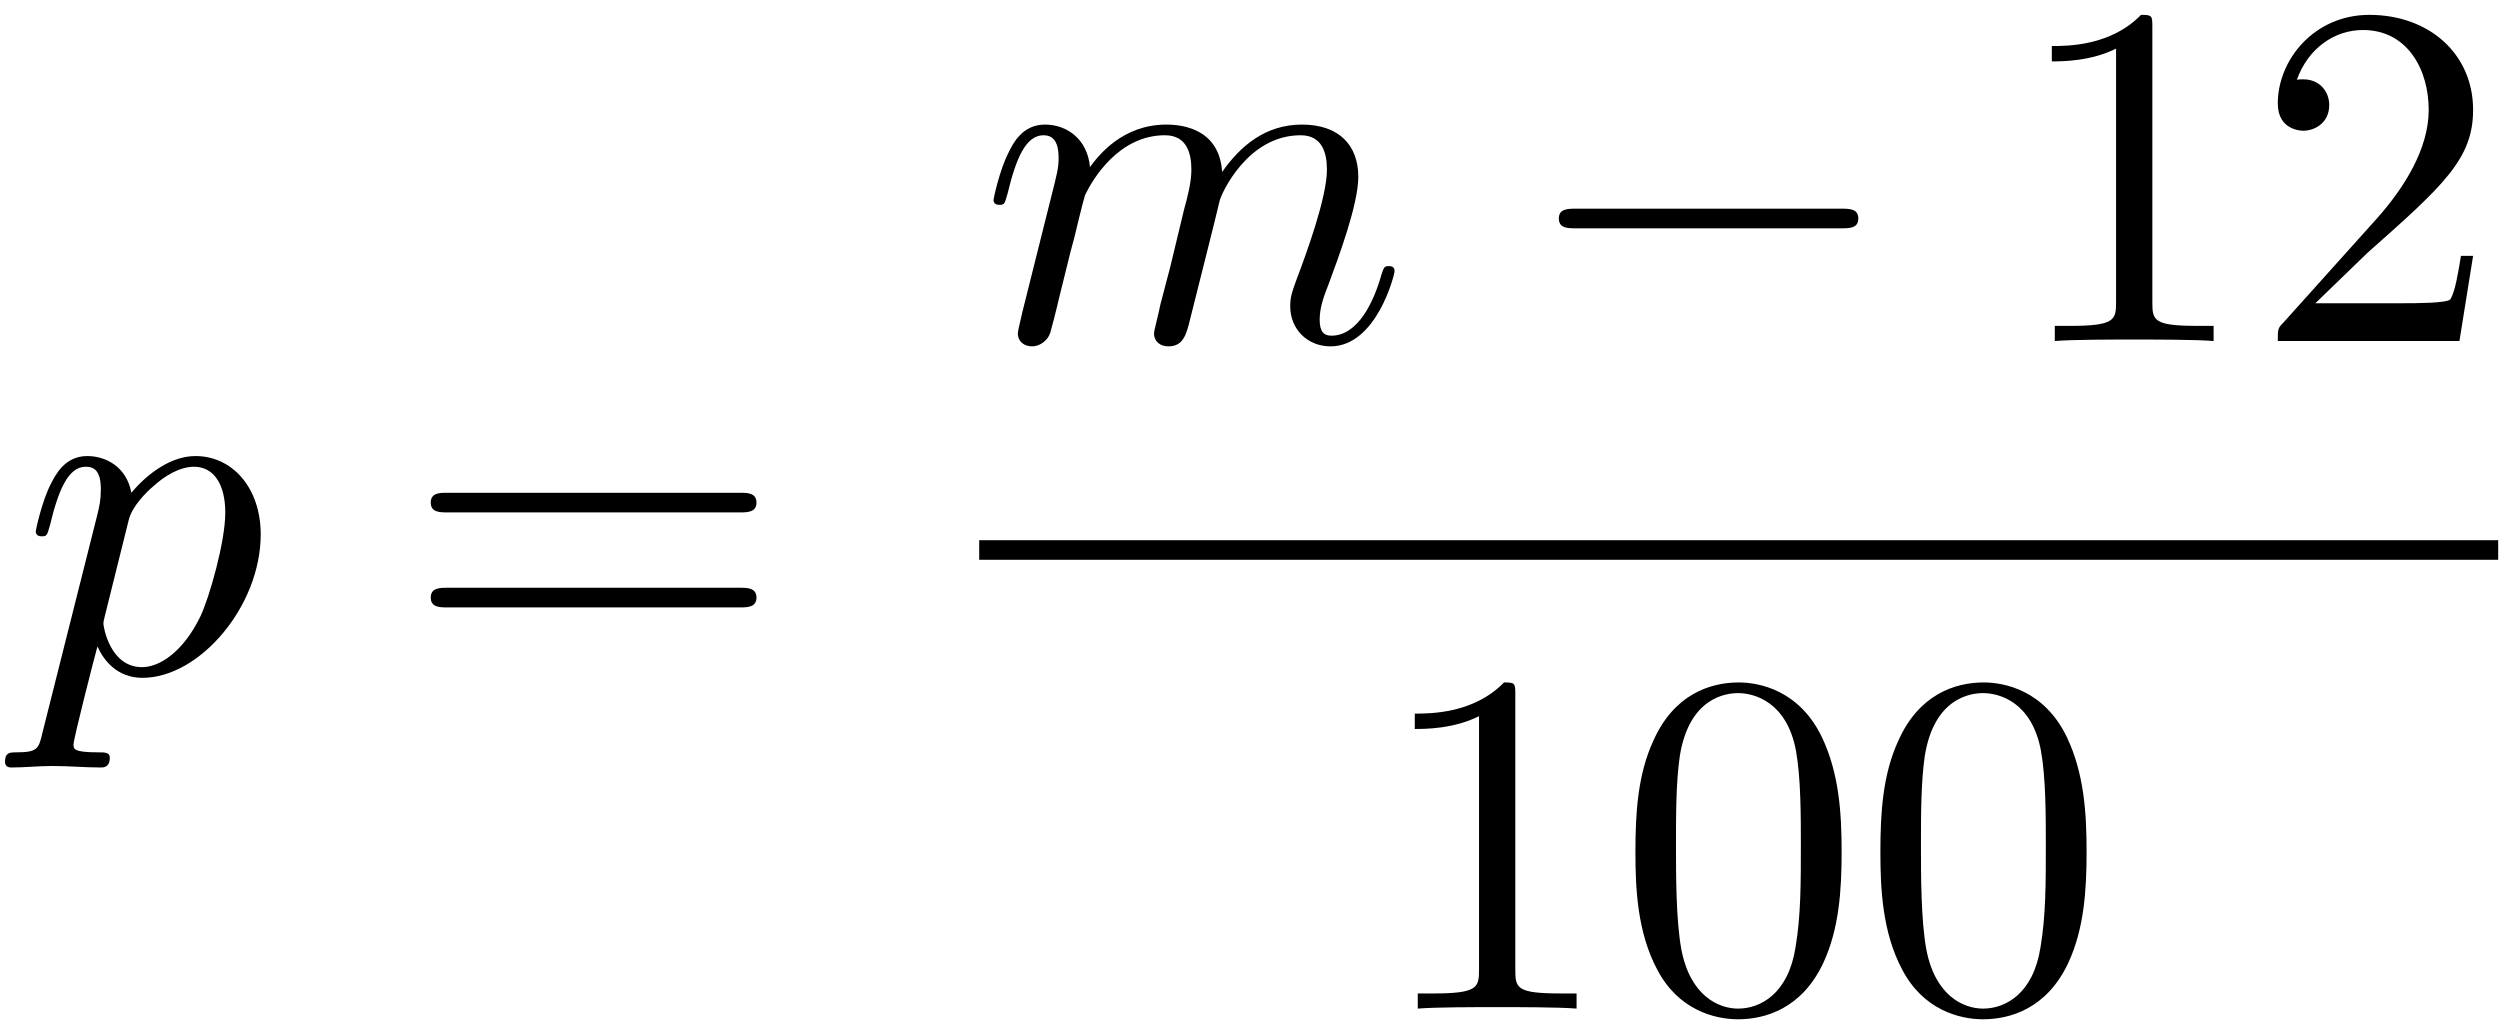
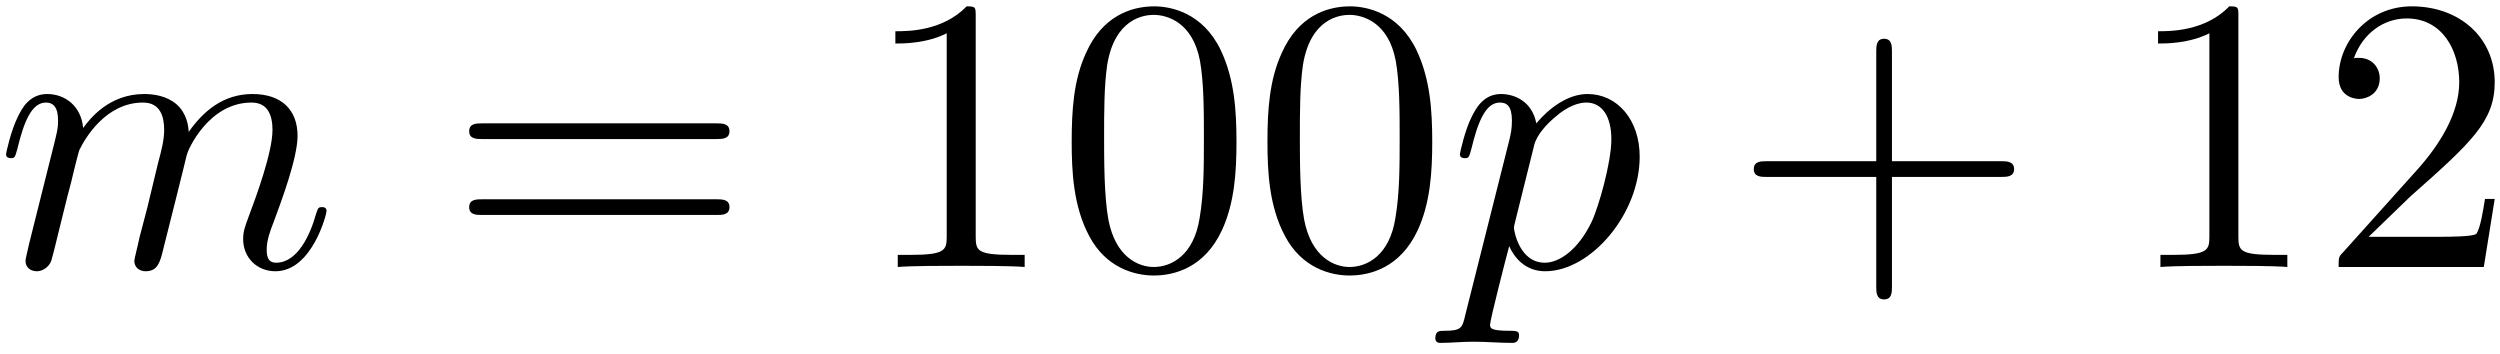
- <svg xmlns="http://www.w3.org/2000/svg" xmlns:xlink="http://www.w3.org/1999/xlink" width="183pt" height="75.36pt" viewBox="0 0 183 75.36" version="1.1">
+ <svg xmlns="http://www.w3.org/2000/svg" xmlns:xlink="http://www.w3.org/1999/xlink" width="229pt" height="32.36pt" viewBox="0 0 229 32.36" version="1.1">
  <defs>
    <g>
      <symbol overflow="visible" id="glyph0-0">
        <path style="stroke:none;" d="" />
      </symbol>
      <symbol overflow="visible" id="glyph0-1">
-         <path style="stroke:none;" d="M 1.609 4.375 C 1.328 5.594 1.25 5.844 -0.328 5.844 C -0.75 5.844 -1.141 5.844 -1.141 6.531 C -1.141 6.812 -0.969 6.953 -0.688 6.953 C 0.281 6.953 1.328 6.844 2.328 6.844 C 3.516 6.844 4.734 6.953 5.875 6.953 C 6.062 6.953 6.531 6.953 6.531 6.234 C 6.531 5.844 6.172 5.844 5.672 5.844 C 3.875 5.844 3.875 5.594 3.875 5.266 C 3.875 4.844 5.375 -1 5.625 -1.906 C 6.094 -0.859 7.094 0.391 8.922 0.391 C 13.094 0.391 17.578 -4.844 17.578 -10.109 C 17.578 -13.484 15.531 -15.844 12.797 -15.844 C 11.016 -15.844 9.281 -14.562 8.109 -13.156 C 7.75 -15.094 6.203 -15.844 4.875 -15.844 C 3.234 -15.844 2.547 -14.453 2.219 -13.812 C 1.578 -12.594 1.109 -10.438 1.109 -10.328 C 1.109 -9.969 1.469 -9.969 1.547 -9.969 C 1.906 -9.969 1.938 -10 2.156 -10.797 C 2.766 -13.344 3.484 -15.062 4.766 -15.062 C 5.375 -15.062 5.875 -14.781 5.875 -13.406 C 5.875 -12.594 5.766 -12.188 5.625 -11.578 Z M 7.922 -11.188 C 8.172 -12.156 9.141 -13.156 9.797 -13.703 C 11.047 -14.812 12.078 -15.062 12.688 -15.062 C 14.125 -15.062 14.984 -13.812 14.984 -11.688 C 14.984 -9.578 13.812 -5.453 13.156 -4.094 C 11.938 -1.578 10.219 -0.391 8.891 -0.391 C 6.531 -0.391 6.062 -3.375 6.062 -3.578 C 6.062 -3.656 6.062 -3.734 6.172 -4.156 Z M 7.922 -11.188 " />
+         <path style="stroke:none;" d="M 3.156 -2.109 C 3.047 -1.578 2.828 -0.75 2.828 -0.578 C 2.828 0.078 3.328 0.391 3.875 0.391 C 4.297 0.391 4.953 0.109 5.203 -0.609 C 5.234 -0.688 5.672 -2.359 5.875 -3.266 L 6.672 -6.484 C 6.891 -7.281 7.094 -8.062 7.281 -8.891 C 7.422 -9.5 7.703 -10.547 7.75 -10.688 C 8.281 -11.797 10.188 -15.062 13.594 -15.062 C 15.203 -15.062 15.531 -13.734 15.531 -12.547 C 15.531 -11.656 15.281 -10.656 14.984 -9.578 L 13.984 -5.422 L 13.266 -2.688 C 13.125 -1.969 12.797 -0.75 12.797 -0.578 C 12.797 0.078 13.297 0.391 13.844 0.391 C 14.953 0.391 15.172 -0.5 15.453 -1.656 C 15.953 -3.656 17.281 -8.891 17.609 -10.297 C 17.719 -10.75 19.609 -15.062 23.531 -15.062 C 25.062 -15.062 25.453 -13.844 25.453 -12.547 C 25.453 -10.5 23.953 -6.422 23.234 -4.516 C 22.922 -3.656 22.766 -3.266 22.766 -2.547 C 22.766 -0.859 24.031 0.391 25.719 0.391 C 29.078 0.391 30.406 -4.844 30.406 -5.125 C 30.406 -5.484 30.094 -5.484 29.984 -5.484 C 29.625 -5.484 29.625 -5.375 29.438 -4.844 C 28.906 -2.938 27.75 -0.391 25.781 -0.391 C 25.172 -0.391 24.922 -0.75 24.922 -1.578 C 24.922 -2.469 25.25 -3.328 25.562 -4.125 C 26.25 -5.984 27.75 -9.969 27.75 -12.016 C 27.75 -14.344 26.328 -15.844 23.625 -15.844 C 20.938 -15.844 19.109 -14.266 17.781 -12.375 C 17.75 -12.844 17.641 -14.062 16.641 -14.922 C 15.75 -15.672 14.594 -15.844 13.703 -15.844 C 10.469 -15.844 8.719 -13.562 8.109 -12.734 C 7.922 -14.781 6.422 -15.844 4.812 -15.844 C 3.156 -15.844 2.469 -14.453 2.156 -13.812 C 1.5 -12.547 1.047 -10.438 1.047 -10.328 C 1.047 -9.969 1.406 -9.969 1.469 -9.969 C 1.828 -9.969 1.859 -10 2.078 -10.797 C 2.688 -13.344 3.406 -15.062 4.703 -15.062 C 5.266 -15.062 5.812 -14.781 5.812 -13.406 C 5.812 -12.656 5.703 -12.266 5.234 -10.406 Z M 3.156 -2.109 " />
      </symbol>
      <symbol overflow="visible" id="glyph0-2">
-         <path style="stroke:none;" d="M 3.156 -2.109 C 3.047 -1.578 2.828 -0.75 2.828 -0.578 C 2.828 0.078 3.328 0.391 3.875 0.391 C 4.297 0.391 4.953 0.109 5.203 -0.609 C 5.234 -0.688 5.672 -2.359 5.875 -3.266 L 6.672 -6.484 C 6.891 -7.281 7.094 -8.062 7.281 -8.891 C 7.422 -9.5 7.703 -10.547 7.75 -10.688 C 8.281 -11.797 10.188 -15.062 13.594 -15.062 C 15.203 -15.062 15.531 -13.734 15.531 -12.547 C 15.531 -11.656 15.281 -10.656 14.984 -9.578 L 13.984 -5.422 L 13.266 -2.688 C 13.125 -1.969 12.797 -0.75 12.797 -0.578 C 12.797 0.078 13.297 0.391 13.844 0.391 C 14.953 0.391 15.172 -0.5 15.453 -1.656 C 15.953 -3.656 17.281 -8.891 17.609 -10.297 C 17.719 -10.75 19.609 -15.062 23.531 -15.062 C 25.062 -15.062 25.453 -13.844 25.453 -12.547 C 25.453 -10.5 23.953 -6.422 23.234 -4.516 C 22.922 -3.656 22.766 -3.266 22.766 -2.547 C 22.766 -0.859 24.031 0.391 25.719 0.391 C 29.078 0.391 30.406 -4.844 30.406 -5.125 C 30.406 -5.484 30.094 -5.484 29.984 -5.484 C 29.625 -5.484 29.625 -5.375 29.438 -4.844 C 28.906 -2.938 27.75 -0.391 25.781 -0.391 C 25.172 -0.391 24.922 -0.75 24.922 -1.578 C 24.922 -2.469 25.25 -3.328 25.562 -4.125 C 26.25 -5.984 27.75 -9.969 27.75 -12.016 C 27.75 -14.344 26.328 -15.844 23.625 -15.844 C 20.938 -15.844 19.109 -14.266 17.781 -12.375 C 17.75 -12.844 17.641 -14.062 16.641 -14.922 C 15.75 -15.672 14.594 -15.844 13.703 -15.844 C 10.469 -15.844 8.719 -13.562 8.109 -12.734 C 7.922 -14.781 6.422 -15.844 4.812 -15.844 C 3.156 -15.844 2.469 -14.453 2.156 -13.812 C 1.5 -12.547 1.047 -10.438 1.047 -10.328 C 1.047 -9.969 1.406 -9.969 1.469 -9.969 C 1.828 -9.969 1.859 -10 2.078 -10.797 C 2.688 -13.344 3.406 -15.062 4.703 -15.062 C 5.266 -15.062 5.812 -14.781 5.812 -13.406 C 5.812 -12.656 5.703 -12.266 5.234 -10.406 Z M 3.156 -2.109 " />
+         <path style="stroke:none;" d="M 1.609 4.375 C 1.328 5.594 1.25 5.844 -0.328 5.844 C -0.75 5.844 -1.141 5.844 -1.141 6.531 C -1.141 6.812 -0.969 6.953 -0.688 6.953 C 0.281 6.953 1.328 6.844 2.328 6.844 C 3.516 6.844 4.734 6.953 5.875 6.953 C 6.062 6.953 6.531 6.953 6.531 6.234 C 6.531 5.844 6.172 5.844 5.672 5.844 C 3.875 5.844 3.875 5.594 3.875 5.266 C 3.875 4.844 5.375 -1 5.625 -1.906 C 6.094 -0.859 7.094 0.391 8.922 0.391 C 13.094 0.391 17.578 -4.844 17.578 -10.109 C 17.578 -13.484 15.531 -15.844 12.797 -15.844 C 11.016 -15.844 9.281 -14.562 8.109 -13.156 C 7.75 -15.094 6.203 -15.844 4.875 -15.844 C 3.234 -15.844 2.547 -14.453 2.219 -13.812 C 1.578 -12.594 1.109 -10.438 1.109 -10.328 C 1.109 -9.969 1.469 -9.969 1.547 -9.969 C 1.906 -9.969 1.938 -10 2.156 -10.797 C 2.766 -13.344 3.484 -15.062 4.766 -15.062 C 5.375 -15.062 5.875 -14.781 5.875 -13.406 C 5.875 -12.594 5.766 -12.188 5.625 -11.578 Z M 7.922 -11.188 C 8.172 -12.156 9.141 -13.156 9.797 -13.703 C 11.047 -14.812 12.078 -15.062 12.688 -15.062 C 14.125 -15.062 14.984 -13.812 14.984 -11.688 C 14.984 -9.578 13.812 -5.453 13.156 -4.094 C 11.938 -1.578 10.219 -0.391 8.891 -0.391 C 6.531 -0.391 6.062 -3.375 6.062 -3.578 C 6.062 -3.656 6.062 -3.734 6.172 -4.156 Z M 7.922 -11.188 " />
      </symbol>
      <symbol overflow="visible" id="glyph1-0">
        <path style="stroke:none;" d="" />
      </symbol>
      <symbol overflow="visible" id="glyph1-1">
        <path style="stroke:none;" d="M 24.641 -11.719 C 25.172 -11.719 25.859 -11.719 25.859 -12.438 C 25.859 -13.156 25.172 -13.156 24.672 -13.156 L 3.188 -13.156 C 2.688 -13.156 2.016 -13.156 2.016 -12.438 C 2.016 -11.719 2.688 -11.719 3.234 -11.719 Z M 24.672 -4.766 C 25.172 -4.766 25.859 -4.766 25.859 -5.484 C 25.859 -6.203 25.172 -6.203 24.641 -6.203 L 3.234 -6.203 C 2.688 -6.203 2.016 -6.203 2.016 -5.484 C 2.016 -4.766 2.688 -4.766 3.188 -4.766 Z M 24.672 -4.766 " />
      </symbol>
      <symbol overflow="visible" id="glyph1-2">
        <path style="stroke:none;" d="M 10.547 -22.953 C 10.547 -23.812 10.547 -23.875 9.719 -23.875 C 7.5 -21.594 4.344 -21.594 3.188 -21.594 L 3.188 -20.469 C 3.906 -20.469 6.031 -20.469 7.891 -21.406 L 7.891 -2.828 C 7.891 -1.547 7.781 -1.109 4.547 -1.109 L 3.406 -1.109 L 3.406 0 C 4.656 -0.109 7.781 -0.109 9.219 -0.109 C 10.656 -0.109 13.766 -0.109 15.031 0 L 15.031 -1.109 L 13.875 -1.109 C 10.656 -1.109 10.547 -1.5 10.547 -2.828 Z M 10.547 -22.953 " />
      </symbol>
      <symbol overflow="visible" id="glyph1-3">
+         <path style="stroke:none;" d="M 16.5 -11.469 C 16.5 -14.344 16.312 -17.219 15.062 -19.859 C 13.406 -23.312 10.469 -23.875 8.969 -23.875 C 6.812 -23.875 4.203 -22.953 2.719 -19.609 C 1.578 -17.141 1.406 -14.344 1.406 -11.469 C 1.406 -8.781 1.547 -5.562 3.016 -2.828 C 4.547 0.078 7.172 0.781 8.922 0.781 C 10.859 0.781 13.594 0.031 15.172 -3.375 C 16.312 -5.844 16.5 -8.641 16.5 -11.469 Z M 8.922 0 C 7.531 0 5.422 -0.891 4.766 -4.344 C 4.375 -6.484 4.375 -9.797 4.375 -11.906 C 4.375 -14.203 4.375 -16.562 4.656 -18.5 C 5.344 -22.766 8.031 -23.094 8.922 -23.094 C 10.109 -23.094 12.484 -22.453 13.156 -18.891 C 13.516 -16.891 13.516 -14.172 13.516 -11.906 C 13.516 -9.219 13.516 -6.781 13.125 -4.484 C 12.594 -1.078 10.547 0 8.922 0 Z M 8.922 0 " />
+       </symbol>
+       <symbol overflow="visible" id="glyph1-4">
+         <path style="stroke:none;" d="M 14.672 -8.25 L 24.672 -8.25 C 25.172 -8.25 25.859 -8.25 25.859 -8.969 C 25.859 -9.688 25.172 -9.688 24.672 -9.688 L 14.672 -9.688 L 14.672 -19.719 C 14.672 -20.219 14.672 -20.906 13.953 -20.906 C 13.234 -20.906 13.234 -20.219 13.234 -19.719 L 13.234 -9.688 L 3.188 -9.688 C 2.688 -9.688 2.016 -9.688 2.016 -8.969 C 2.016 -8.25 2.688 -8.25 3.188 -8.25 L 13.234 -8.25 L 13.234 1.797 C 13.234 2.297 13.234 2.969 13.953 2.969 C 14.672 2.969 14.672 2.297 14.672 1.797 Z M 14.672 -8.25 " />
+       </symbol>
+       <symbol overflow="visible" id="glyph1-5">
        <path style="stroke:none;" d="M 4.547 -2.766 L 8.359 -6.453 C 13.953 -11.406 16.094 -13.344 16.094 -16.922 C 16.094 -21.016 12.875 -23.875 8.5 -23.875 C 4.453 -23.875 1.797 -20.578 1.797 -17.391 C 1.797 -15.391 3.578 -15.391 3.688 -15.391 C 4.297 -15.391 5.562 -15.812 5.562 -17.281 C 5.562 -18.219 4.906 -19.156 3.656 -19.156 C 3.375 -19.156 3.297 -19.156 3.188 -19.109 C 4.016 -21.438 5.953 -22.766 8.031 -22.766 C 11.297 -22.766 12.844 -19.859 12.844 -16.922 C 12.844 -14.062 11.047 -11.219 9.078 -9 L 2.188 -1.328 C 1.797 -0.938 1.797 -0.859 1.797 0 L 15.094 0 L 16.094 -6.234 L 15.203 -6.234 C 15.031 -5.156 14.781 -3.578 14.422 -3.047 C 14.172 -2.766 11.797 -2.766 11.016 -2.766 Z M 4.547 -2.766 " />
      </symbol>
-       <symbol overflow="visible" id="glyph1-4">
-         <path style="stroke:none;" d="M 16.5 -11.469 C 16.5 -14.344 16.312 -17.219 15.062 -19.859 C 13.406 -23.312 10.469 -23.875 8.969 -23.875 C 6.812 -23.875 4.203 -22.953 2.719 -19.609 C 1.578 -17.141 1.406 -14.344 1.406 -11.469 C 1.406 -8.781 1.547 -5.562 3.016 -2.828 C 4.547 0.078 7.172 0.781 8.922 0.781 C 10.859 0.781 13.594 0.031 15.172 -3.375 C 16.312 -5.844 16.5 -8.641 16.5 -11.469 Z M 8.922 0 C 7.531 0 5.422 -0.891 4.766 -4.344 C 4.375 -6.484 4.375 -9.797 4.375 -11.906 C 4.375 -14.203 4.375 -16.562 4.656 -18.5 C 5.344 -22.766 8.031 -23.094 8.922 -23.094 C 10.109 -23.094 12.484 -22.453 13.156 -18.891 C 13.516 -16.891 13.516 -14.172 13.516 -11.906 C 13.516 -9.219 13.516 -6.781 13.125 -4.484 C 12.594 -1.078 10.547 0 8.922 0 Z M 8.922 0 " />
-       </symbol>
-       <symbol overflow="visible" id="glyph2-0">
-         <path style="stroke:none;" d="" />
-       </symbol>
-       <symbol overflow="visible" id="glyph2-1">
-         <path style="stroke:none;" d="M 23.625 -8.25 C 24.234 -8.25 24.891 -8.25 24.891 -8.969 C 24.891 -9.688 24.234 -9.688 23.625 -9.688 L 4.234 -9.688 C 3.625 -9.688 2.969 -9.688 2.969 -8.969 C 2.969 -8.25 3.625 -8.25 4.234 -8.25 Z M 23.625 -8.25 " />
-       </symbol>
    </g>
+     <clipPath id="clip1">
+       <path d="M 82 0.18 L 132 0.18 L 132 26 L 82 26 Z M 82 0.18 " />
+     </clipPath>
+     <clipPath id="clip2">
+       <path d="M 197 0.18 L 229 0.18 L 229 25 L 197 25 Z M 197 0.18 " />
+     </clipPath>
  </defs>
  <g id="surface1">
    <g style="fill:rgb(0%,0%,0%);fill-opacity:1;">
-       <use xlink:href="#glyph0-1" x="1.507" y="49.227" />
+       <use xlink:href="#glyph0-1" x="-0.493" y="24.456" />
    </g>
    <g style="fill:rgb(0%,0%,0%);fill-opacity:1;">
-       <use xlink:href="#glyph1-1" x="29.515" y="49.227" />
+       <use xlink:href="#glyph1-1" x="40.961" y="24.456" />
+     </g>
+     <g clip-path="url(#clip1)" clip-rule="nonzero">
+       <g style="fill:rgb(0%,0%,0%);fill-opacity:1;">
+         <use xlink:href="#glyph1-2" x="78.828" y="24.456" />
+         <use xlink:href="#glyph1-3" x="96.761" y="24.456" />
+         <use xlink:href="#glyph1-3" x="114.693" y="24.456" />
+       </g>
    </g>
    <g style="fill:rgb(0%,0%,0%);fill-opacity:1;">
-       <use xlink:href="#glyph0-2" x="71.678" y="24.963" />
+       <use xlink:href="#glyph0-2" x="132.617" y="24.456" />
    </g>
    <g style="fill:rgb(0%,0%,0%);fill-opacity:1;">
-       <use xlink:href="#glyph2-1" x="111.138" y="24.963" />
+       <use xlink:href="#glyph1-4" x="158.631" y="24.456" />
    </g>
-     <g style="fill:rgb(0%,0%,0%);fill-opacity:1;">
-       <use xlink:href="#glyph1-2" x="147.005" y="24.963" />
-       <use xlink:href="#glyph1-3" x="164.937" y="24.963" />
-     </g>
-     <path style="fill:none;stroke-width:0.398;stroke-linecap:butt;stroke-linejoin:miter;stroke:rgb(0%,0%,0%);stroke-opacity:1;stroke-miterlimit:10;" d="M 0 0 L 30.886 0 " transform="matrix(3.6,0,0,-3.6,71.6784,40.2594)" />
-     <g style="fill:rgb(0%,0%,0%);fill-opacity:1;">
-       <use xlink:href="#glyph1-2" x="100.374" y="73.83" />
-       <use xlink:href="#glyph1-4" x="118.307" y="73.83" />
-       <use xlink:href="#glyph1-4" x="136.239" y="73.83" />
+     <g clip-path="url(#clip2)" clip-rule="nonzero">
+       <g style="fill:rgb(0%,0%,0%);fill-opacity:1;">
+         <use xlink:href="#glyph1-2" x="194.489" y="24.456" />
+         <use xlink:href="#glyph1-5" x="212.422" y="24.456" />
+       </g>
    </g>
  </g>
</svg>
